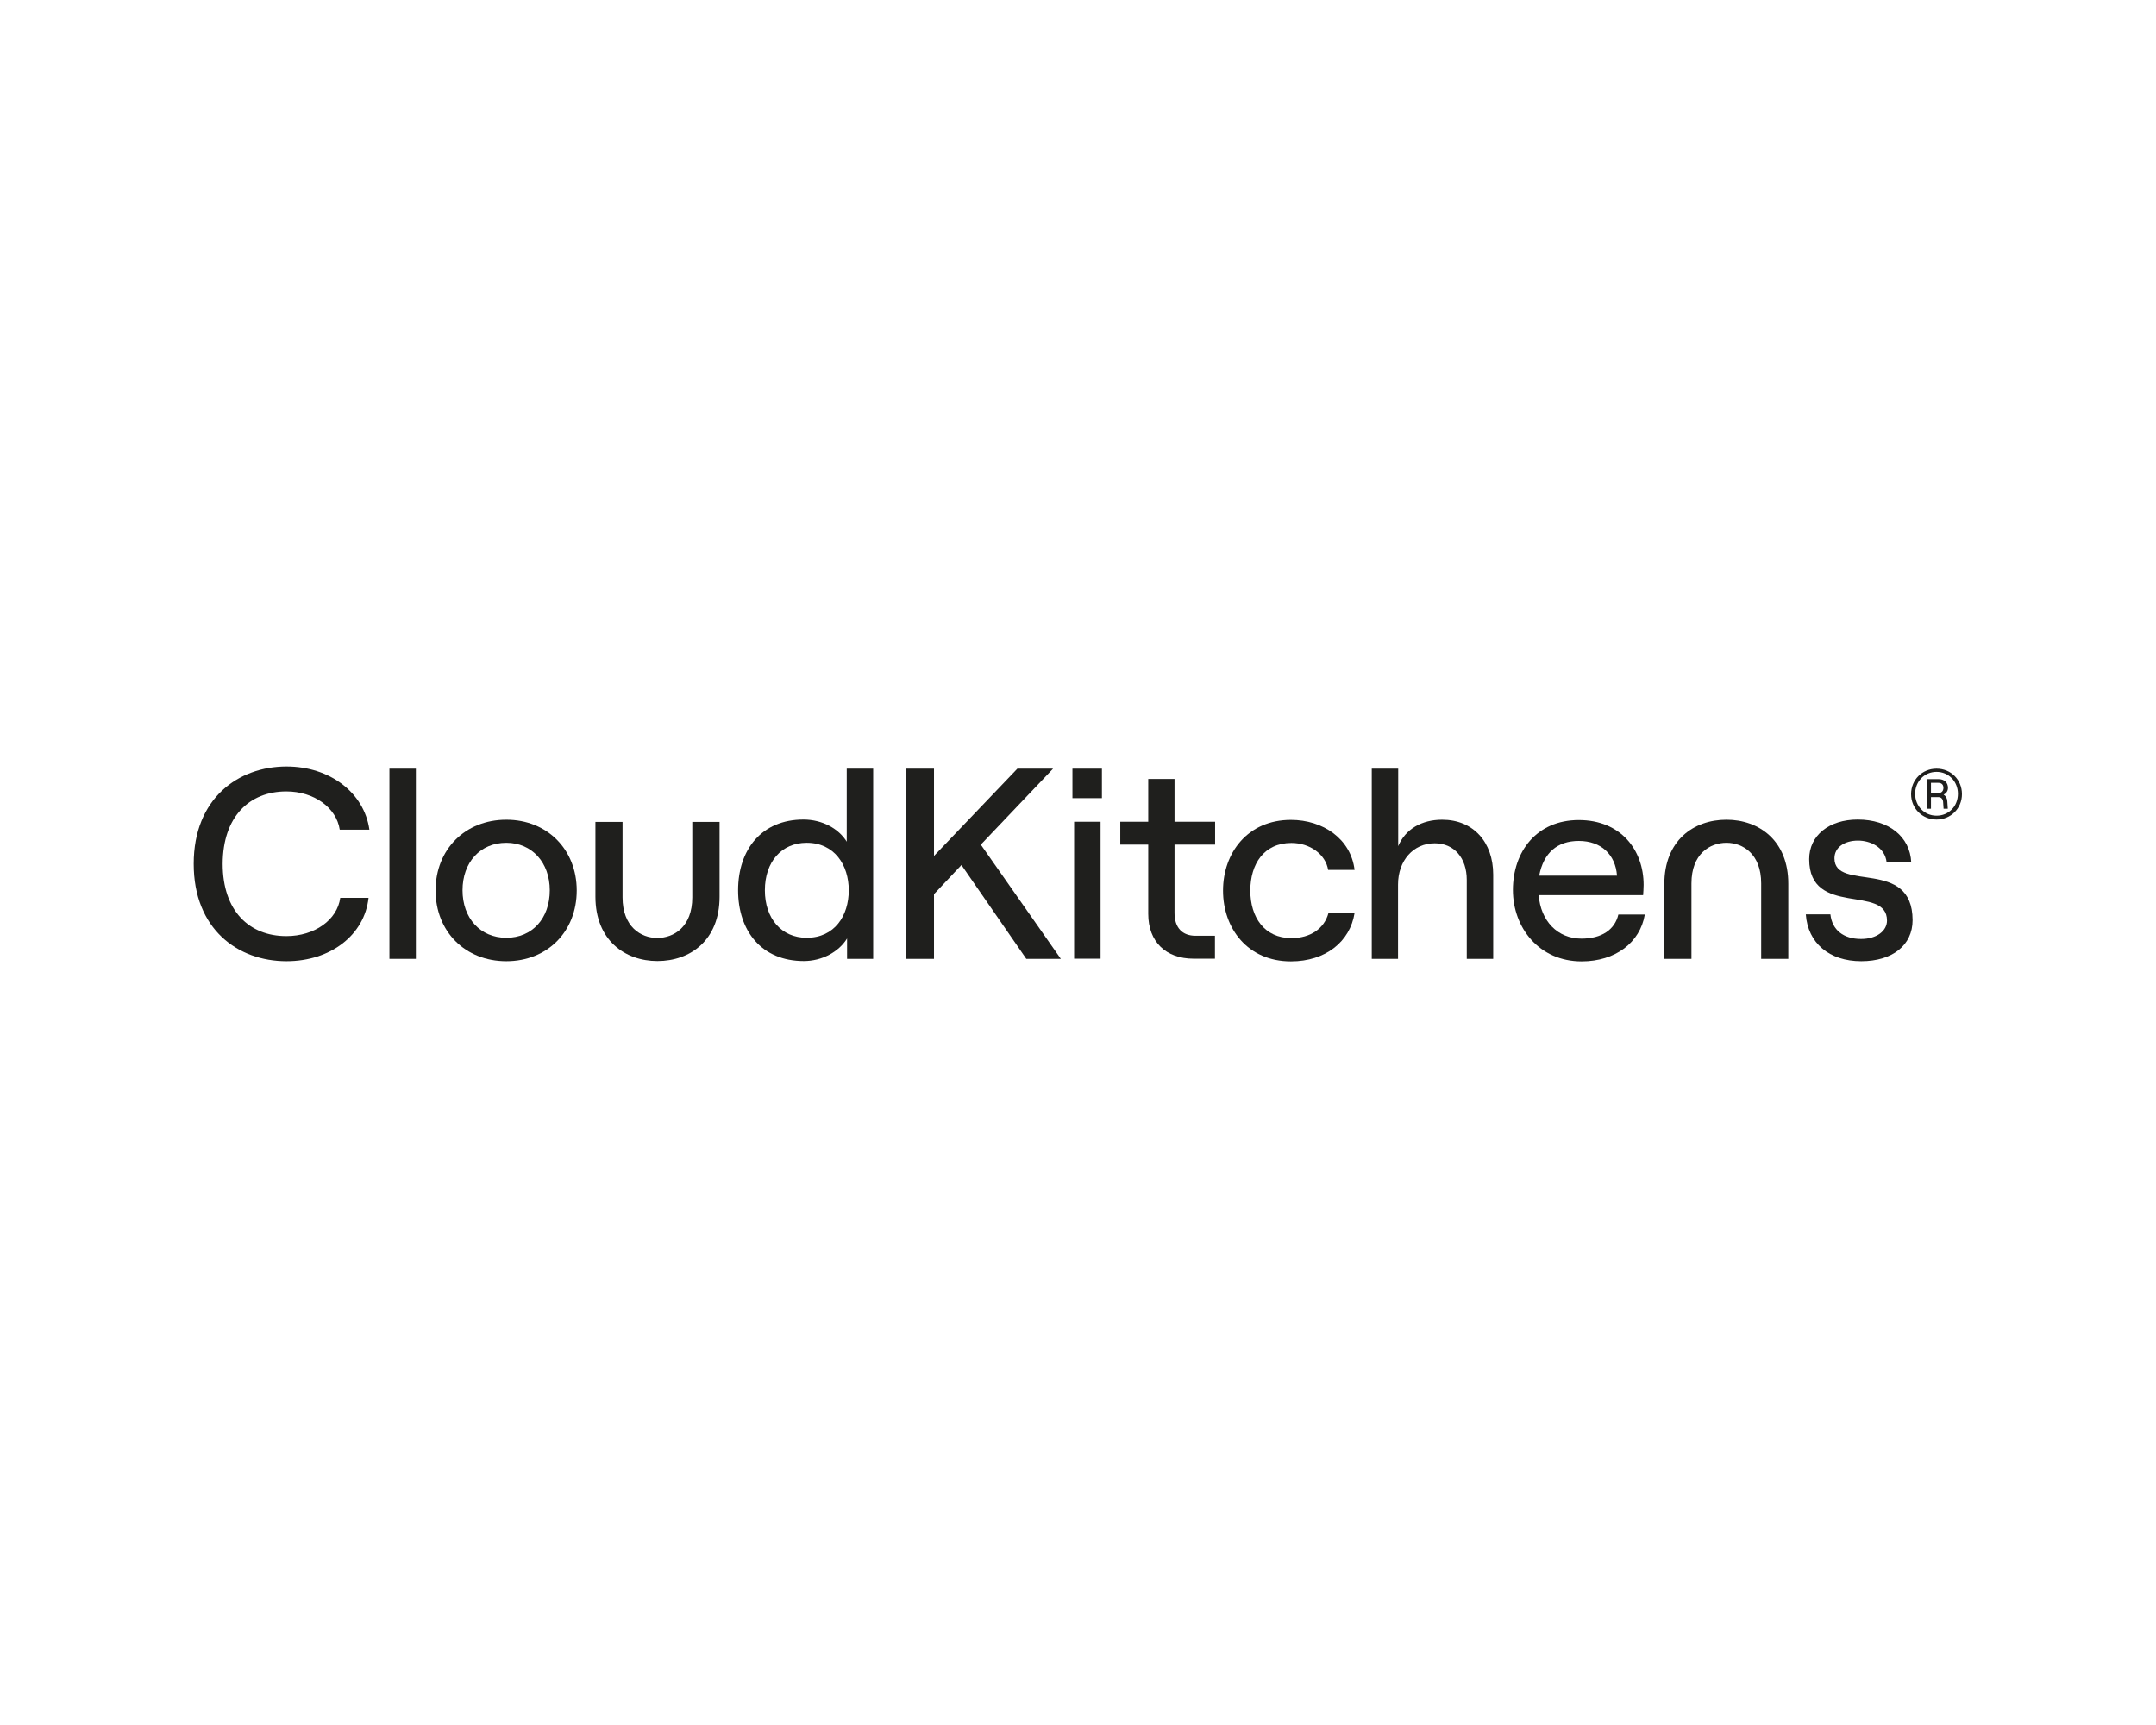
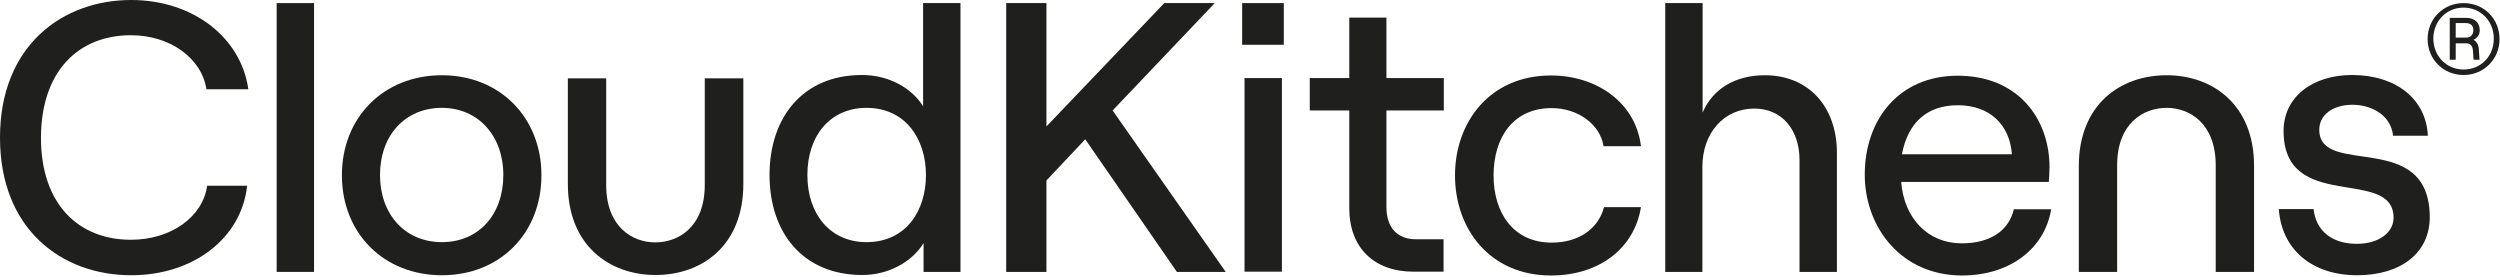
- <svg xmlns="http://www.w3.org/2000/svg" xmlns:xlink="http://www.w3.org/1999/xlink" version="1.0" id="katman_1" x="0px" y="0px" viewBox="0 0 1280 1024" style="enable-background:new 0 0 1280 1024;" xml:space="preserve">
-   <style type="text/css">
- 	.st0{clip-path:url(#SVGID_00000034796769574763834320000016136532680541473188_);}
- 	.st1{clip-path:url(#SVGID_00000142880166460290209170000001484822948331274893_);}
- 	.st2{fill:#1F1F1D;}
- </style>
-   <g>
-     <defs>
-       <rect id="SVGID_1_" x="114.2" y="453.5" width="1051.7" height="117.5" />
-     </defs>
-     <clipPath id="SVGID_00000111193495970084812200000011020189637352028800_">
-       <use xlink:href="#SVGID_1_" style="overflow:visible;" />
+ <svg xmlns="http://www.w3.org/2000/svg" width="1050" height="116" viewBox="0 0 1050 116">
+   <g id="Group">
+     <clipPath id="clipPath1">
+       <path d="M -0.8 -1.5 L 1050.9 -1.5 L 1050.9 116 L -0.8 116 Z" />
    </clipPath>
-     <g style="clip-path:url(#SVGID_00000111193495970084812200000011020189637352028800_);">
-       <g>
-         <defs>
-           <rect id="SVGID_00000085952376215099020510000008874203116793597849_" x="114.2" y="453.5" width="1051.7" height="117.5" />
-         </defs>
-         <clipPath id="SVGID_00000025437379521227583610000014422121292339285435_">
-           <use xlink:href="#SVGID_00000085952376215099020510000008874203116793597849_" style="overflow:visible;" />
+     <g id="g1" clip-path="url(#clipPath1)">
+       <g id="g2">
+         <clipPath id="clipPath2">
+           <path d="M -0.8 -1.5 L 1050.9 -1.5 L 1050.9 116 L -0.8 116 Z" />
        </clipPath>
-         <g style="clip-path:url(#SVGID_00000025437379521227583610000014422121292339285435_);">
-           <path class="st2" d="M170,469.8c16.4,0,29.7,9.6,31.7,22.7h17.6c-3.1-22-23.5-37.5-49.2-37.5c-28.7,0-55.1,19-55.1,57.8      c0,38.7,26.1,57.8,55.1,57.8c26.1,0,46.3-15.5,48.7-37.6H202c-1.8,13.1-15.2,22.7-32,22.7c-22,0-37.8-14.9-37.8-42.9      C132.3,484.8,148,469.8,170,469.8z" />
-           <path class="st2" d="M246.9,456.3h-15.7v112.9h15.7V456.3z" />
-           <path class="st2" d="M300.6,486.6c-24.4,0-42,17.6-42,42c0,24.4,17.6,42,42,42c24.4,0,41.8-17.6,41.8-42      C342.4,504.3,324.9,486.6,300.6,486.6z M300.6,556.7c-15.5,0-26-11.7-26-28.2c0-16.6,10.5-28.2,26-28.2      c15.2,0,25.8,11.7,25.8,28.2C326.4,545.2,316,556.7,300.6,556.7z" />
-           <path class="st2" d="M411,532.7c0,17.5-10.9,24.1-20.8,24.1c-9.7,0-20.6-6.6-20.6-24.1v-44.8h-16.1v44.4      c0,25.8,17.5,38.2,36.8,38.2c19.6,0,36.9-12.4,36.9-38.2v-44.4H411V532.7z" />
-           <path class="st2" d="M502.8,499.8c-4.8-7.9-14.6-13.3-25.8-13.3c-24.8,0-38.8,17.8-38.8,42c0,24.2,14,42,39,42      c10.8,0,20.8-5.4,25.7-13.4v12.1h15.5V456.3h-15.7v43.5H502.8z M478.9,556.7c-14.9,0-24.8-11.4-24.8-28.2      c0-16.9,9.9-28.2,24.8-28.2c16.6,0,25,13.3,25,28.2C503.9,543.6,495.5,556.7,478.9,556.7z" />
-           <path class="st2" d="M625.2,456.3H604l-49.5,51.8v-51.8h-16.9v112.9h16.9v-38.4l16.3-17.3l38.5,55.7h20.5l-47.5-67.8      L625.2,456.3z" />
-           <path class="st2" d="M654.2,456.3h-17.5v17.5h17.5V456.3z" />
-           <path class="st2" d="M653.4,487.8h-15.7v81.3h15.7V487.8z" />
-           <path class="st2" d="M697.4,462.4h-15.7v25.4h-16.6v13.6h16.6v41.1c0,16.6,10.5,26.6,26.9,26.6h12.7v-13.6h-11.5      c-7.9,0-12.5-4.8-12.5-13.6v-40.5h24.1v-13.6h-24.1v-25.4H697.4z" />
-           <path class="st2" d="M766.7,500.4c10.9,0,20.3,6.7,21.8,16h15.7c-2.2-18.4-18.7-29.7-37.8-29.7c-25.7,0-40.3,19.6-40.3,42      c0,22.4,14.6,42,40.3,42c20.6,0,35.1-11.7,37.8-28.7h-15.5c-2.5,9.3-10.8,14.9-22,14.9c-16.1,0-24.4-12.5-24.4-28.2      C742.3,512.9,750.4,500.4,766.7,500.4z" />
-           <path class="st2" d="M856.2,486.6c-12.1,0-21.8,5.5-26.1,15.7v-46h-15.7v112.9H830v-44.1c0-14.2,9-24.5,21.8-24.5      c11.5,0,19,8.7,19,21.7v46.9h15.7v-50C886.5,499.8,874.6,486.6,856.2,486.6z" />
-           <path class="st2" d="M938.9,557.2c-14.2,0-24.2-10.5-25.4-25.8h62c0.1-1.5,0.3-4,0.3-6.1c0-20.6-13.4-38.5-38.5-38.5      c-25,0-39.1,18.7-39.1,41.5c0,22.6,15.7,42.4,40.8,42.4c20,0,34.7-11.1,37.5-27.8h-15.7C958.7,551.9,950.9,557.2,938.9,557.2z       M937.3,499.2c13.4,0,21.8,8.2,22.7,20.6h-46.2C916.4,506.2,924.6,499.2,937.3,499.2z" />
-           <path class="st2" d="M1025,486.6c-19.6,0-36.9,12.4-36.9,38.2v44.4h16.1v-44.8c0-17.5,10.9-24.1,20.8-24.1      c9.7,0,20.6,6.6,20.6,24.1v44.8h16.1v-44.4C1061.8,499,1044.3,486.6,1025,486.6z" />
-           <path class="st2" d="M1089.1,509.5c0-6.3,5.7-10.5,14-10.5c7,0,16,3.7,17,13h14.6c-0.7-15.4-13.4-25.5-31.8-25.5      c-16.9,0-28.8,9.4-28.8,23.5c0,34.7,46.2,14.8,46.2,36.5c0,6-6,10.9-15.4,10.9c-10.5,0-17.2-5.4-18.2-14.6h-14.6      c1.2,17,13.9,27.8,32.9,27.8c18.4,0,30.5-9.4,30.5-24.4C1135.4,509,1089.1,529.7,1089.1,509.5z" />
-           <path class="st2" d="M1156.5,467.7c0-3.1-2.1-5.2-5.7-5.2h-6.9v17.6h2.5v-6.9h4.5c1.5,0,2.5,1,2.7,2.7l0.3,4.2h2.5l-0.3-4.5      c-0.1-1.8-0.9-3.1-2.2-3.9C1155.4,471,1156.5,469.6,1156.5,467.7z M1150.7,470.8h-4.3v-6.1h4.3c2.2,0,3.1,1.3,3.1,3      C1153.8,469.3,1152.9,470.8,1150.7,470.8z" />
-           <path class="st2" d="M1149.7,456.3c-8.5,0-15.1,6.6-15.1,15.1s6.6,15.1,15.1,15.1c8.5,0,15.1-6.6,15.1-15.1      S1158.3,456.3,1149.7,456.3z M1149.7,484.2c-7.2,0-12.7-5.7-12.7-13c0-7.3,5.5-13,12.7-13c7.2,0,12.7,5.7,12.7,13      C1162.4,478.7,1156.9,484.2,1149.7,484.2z" />
+         <g id="g3" clip-path="url(#clipPath2)">
+           <path id="Path" fill="#1f1f1d" stroke="none" d="M 55 14.8 C 71.4 14.8 84.7 24.4 86.7 37.5 L 104.3 37.5 C 101.2 15.5 80.8 0 55.1 0 C 26.4 0 0 19 0 57.8 C 0 96.5 26.1 115.6 55.1 115.6 C 81.2 115.6 101.4 100.1 103.8 78 L 87 78 C 85.2 91.1 71.8 100.7 55 100.7 C 33 100.7 17.2 85.8 17.2 57.8 C 17.3 29.8 33 14.8 55 14.8 Z" />
+           <path id="path1" fill="#1f1f1d" stroke="none" d="M 131.9 1.3 L 116.2 1.3 L 116.2 114.2 L 131.9 114.2 L 131.9 1.3 Z" />
+           <path id="path2" fill="#1f1f1d" stroke="none" d="M 185.6 31.6 C 161.2 31.6 143.6 49.2 143.6 73.6 C 143.6 98 161.2 115.6 185.6 115.6 C 210 115.6 227.4 98 227.4 73.6 C 227.4 49.3 209.9 31.6 185.6 31.6 Z M 185.6 101.7 C 170.1 101.7 159.6 90 159.6 73.5 C 159.6 56.9 170.1 45.3 185.6 45.3 C 200.8 45.3 211.4 57 211.4 73.5 C 211.4 90.2 201 101.7 185.6 101.7 Z" />
+           <path id="path3" fill="#1f1f1d" stroke="none" d="M 296 77.7 C 296 95.2 285.1 101.8 275.2 101.8 C 265.5 101.8 254.6 95.2 254.6 77.7 L 254.6 32.9 L 238.5 32.9 L 238.5 77.3 C 238.5 103.1 256 115.5 275.3 115.5 C 294.9 115.5 312.2 103.1 312.2 77.3 L 312.2 32.9 L 296 32.9 L 296 77.7 Z" />
+           <path id="path4" fill="#1f1f1d" stroke="none" d="M 387.8 44.8 C 383 36.9 373.2 31.5 362 31.5 C 337.2 31.5 323.2 49.3 323.2 73.5 C 323.2 97.7 337.2 115.5 362.2 115.5 C 373 115.5 383 110.1 387.9 102.1 L 387.9 114.2 L 403.4 114.2 L 403.4 1.3 L 387.7 1.3 L 387.7 44.8 L 387.8 44.8 Z M 363.9 101.7 C 349 101.7 339.1 90.3 339.1 73.5 C 339.1 56.6 349 45.3 363.9 45.3 C 380.5 45.3 388.9 58.6 388.9 73.5 C 388.9 88.6 380.5 101.7 363.9 101.7 Z" />
+           <path id="path5" fill="#1f1f1d" stroke="none" d="M 510.2 1.3 L 489 1.3 L 439.5 53.1 L 439.5 1.3 L 422.6 1.3 L 422.6 114.2 L 439.5 114.2 L 439.5 75.8 L 455.8 58.5 L 494.3 114.2 L 514.8 114.2 L 467.3 46.4 L 510.2 1.3 Z" />
+           <path id="path6" fill="#1f1f1d" stroke="none" d="M 539.2 1.3 L 521.7 1.3 L 521.7 18.8 L 539.2 18.8 L 539.2 1.3 Z" />
+           <path id="path7" fill="#1f1f1d" stroke="none" d="M 538.4 32.8 L 522.7 32.8 L 522.7 114.1 L 538.4 114.1 L 538.4 32.8 Z" />
+           <path id="path8" fill="#1f1f1d" stroke="none" d="M 582.4 7.4 L 566.7 7.4 L 566.7 32.8 L 550.1 32.8 L 550.1 46.4 L 566.7 46.4 L 566.7 87.5 C 566.7 104.1 577.2 114.1 593.6 114.1 L 606.3 114.1 L 606.3 100.5 L 594.8 100.5 C 586.9 100.5 582.3 95.7 582.3 86.9 L 582.3 46.4 L 606.4 46.4 L 606.4 32.8 L 582.3 32.8 L 582.3 7.4 L 582.4 7.4 Z" />
+           <path id="path9" fill="#1f1f1d" stroke="none" d="M 651.7 45.4 C 662.6 45.4 672 52.1 673.5 61.4 L 689.2 61.4 C 687 43 670.5 31.7 651.4 31.7 C 625.7 31.7 611.1 51.3 611.1 73.7 C 611.1 96.1 625.7 115.7 651.4 115.7 C 672 115.7 686.5 104 689.2 87 L 673.7 87 C 671.2 96.3 662.9 101.9 651.7 101.9 C 635.6 101.9 627.3 89.4 627.3 73.7 C 627.3 57.9 635.4 45.4 651.7 45.4 Z" />
+           <path id="path10" fill="#1f1f1d" stroke="none" d="M 741.2 31.6 C 729.1 31.6 719.4 37.1 715.1 47.3 L 715.1 1.3 L 699.4 1.3 L 699.4 114.2 L 715 114.2 L 715 70.1 C 715 55.9 724 45.6 736.8 45.6 C 748.3 45.6 755.8 54.3 755.8 67.3 L 755.8 114.2 L 771.5 114.2 L 771.5 64.2 C 771.5 44.8 759.6 31.6 741.2 31.6 Z" />
+           <path id="path11" fill="#1f1f1d" stroke="none" d="M 823.9 102.2 C 809.7 102.2 799.7 91.7 798.5 76.4 L 860.5 76.4 C 860.6 74.9 860.8 72.4 860.8 70.3 C 860.8 49.7 847.4 31.8 822.3 31.8 C 797.3 31.8 783.2 50.5 783.2 73.3 C 783.2 95.9 798.9 115.7 824 115.7 C 844 115.7 858.7 104.6 861.5 87.9 L 845.8 87.9 C 843.7 96.9 835.9 102.2 823.9 102.2 Z M 822.3 44.2 C 835.7 44.2 844.1 52.4 845 64.8 L 798.8 64.8 C 801.4 51.2 809.6 44.2 822.3 44.2 Z" />
+           <path id="path12" fill="#1f1f1d" stroke="none" d="M 910 31.6 C 890.4 31.6 873.1 44 873.1 69.8 L 873.1 114.2 L 889.2 114.2 L 889.2 69.4 C 889.2 51.9 900.1 45.3 910 45.3 C 919.7 45.3 930.6 51.9 930.6 69.4 L 930.6 114.2 L 946.7 114.2 L 946.7 69.8 C 946.8 44 929.3 31.6 910 31.6 Z" />
+           <path id="path13" fill="#1f1f1d" stroke="none" d="M 974.1 54.5 C 974.1 48.2 979.8 44 988.1 44 C 995.1 44 1004.1 47.7 1005.1 57 L 1019.7 57 C 1019 41.6 1006.3 31.5 987.9 31.5 C 971 31.5 959.1 40.9 959.1 55 C 959.1 89.7 1005.3 69.8 1005.3 91.5 C 1005.3 97.5 999.3 102.4 989.9 102.4 C 979.4 102.4 972.7 97 971.7 87.8 L 957.1 87.8 C 958.3 104.8 971 115.6 990 115.6 C 1008.4 115.6 1020.5 106.2 1020.5 91.2 C 1020.4 54 974.1 74.7 974.1 54.5 Z" />
+           <path id="path14" fill="#1f1f1d" stroke="none" d="M 1041.5 12.7 C 1041.5 9.6 1039.4 7.5 1035.8 7.5 L 1028.9 7.5 L 1028.9 25.1 L 1031.4 25.1 L 1031.4 18.2 L 1035.9 18.2 C 1037.4 18.2 1038.4 19.2 1038.6 20.9 L 1038.9 25.1 L 1041.4 25.1 L 1041.1 20.6 C 1041 18.8 1040.2 17.5 1038.9 16.7 C 1040.4 16 1041.5 14.6 1041.5 12.7 Z M 1035.7 15.8 L 1031.4 15.8 L 1031.4 9.7 L 1035.7 9.7 C 1037.9 9.7 1038.8 11 1038.8 12.7 C 1038.8 14.3 1037.9 15.8 1035.7 15.8 Z" />
+           <path id="path15" fill="#1f1f1d" stroke="none" d="M 1034.7 1.3 C 1026.2 1.3 1019.6 7.9 1019.6 16.4 C 1019.6 24.9 1026.2 31.5 1034.7 31.5 C 1043.2 31.5 1049.8 24.9 1049.8 16.4 C 1049.8 7.9 1043.3 1.3 1034.7 1.3 Z M 1034.7 29.2 C 1027.5 29.2 1022 23.5 1022 16.2 C 1022 8.9 1027.5 3.2 1034.7 3.2 C 1041.9 3.2 1047.4 8.9 1047.4 16.2 C 1047.4 23.7 1041.9 29.2 1034.7 29.2 Z" />
        </g>
      </g>
    </g>
  </g>
</svg>
